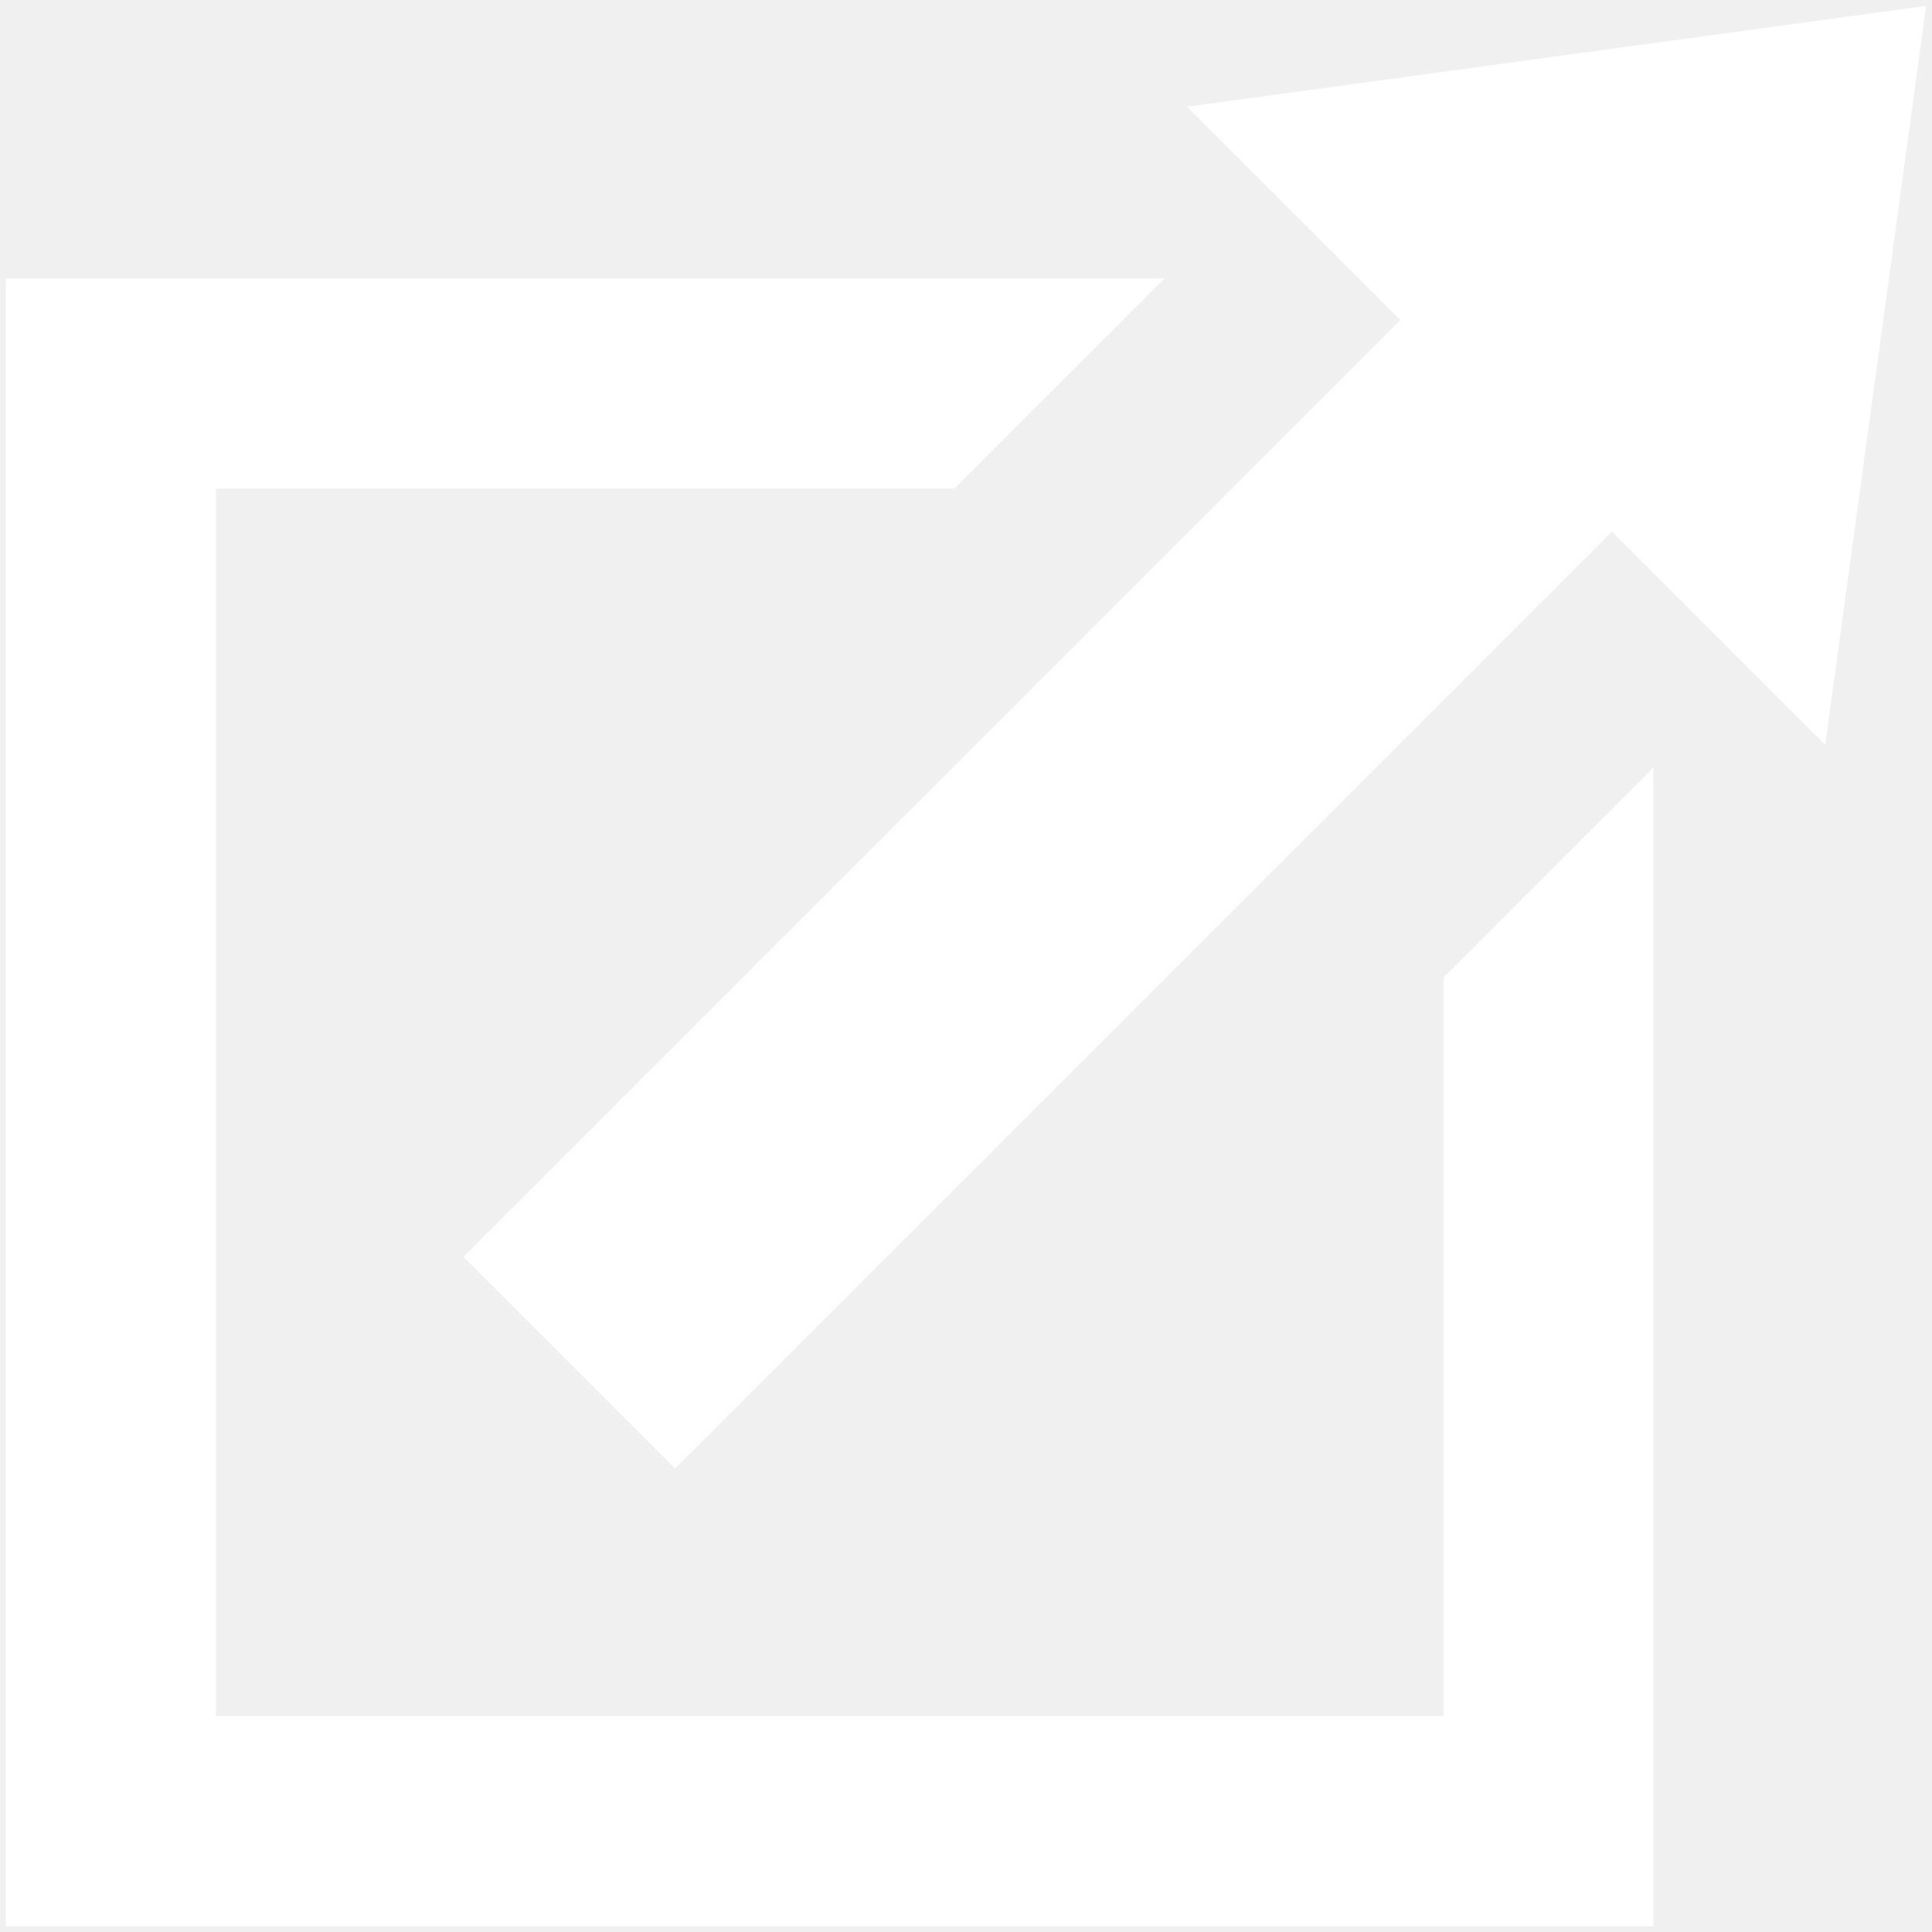
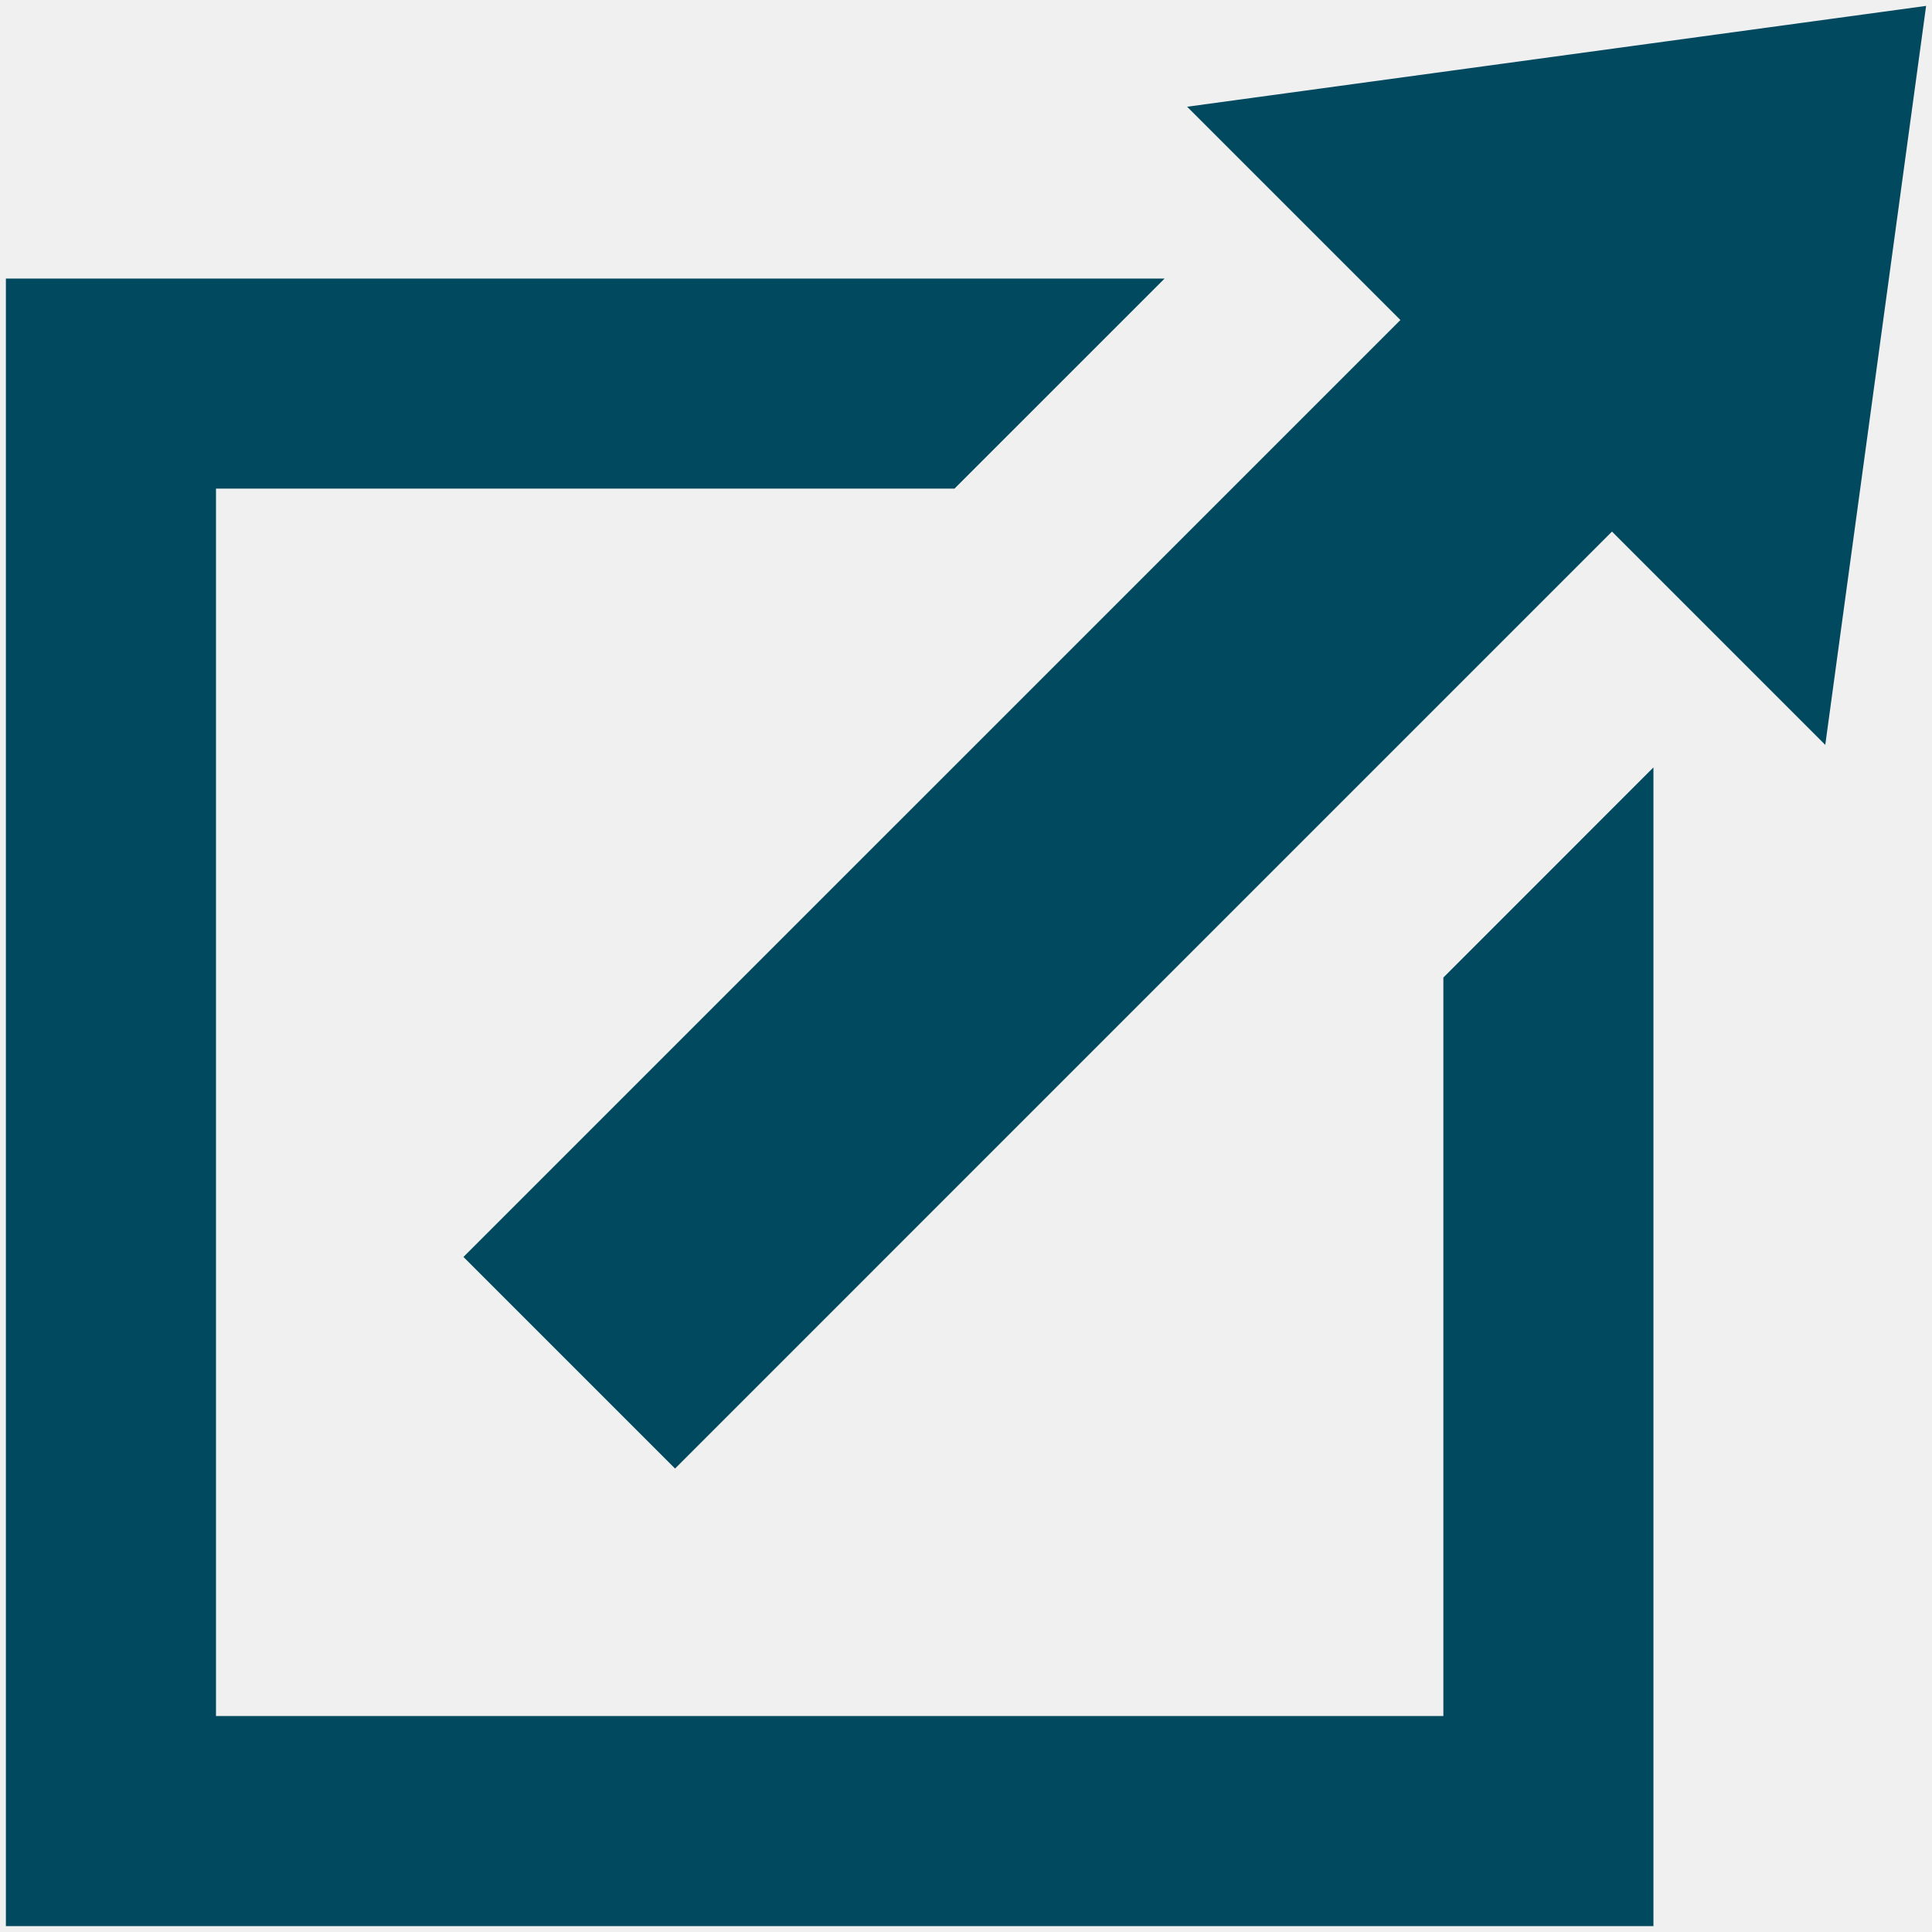
- <svg xmlns="http://www.w3.org/2000/svg" width="82" height="82" viewBox="0 0 82 82" fill="none">
-   <path d="M61.261 72.833H9.167V20.739H40.511L49.428 11.823H0.25V81.75H70.177V32.572L61.261 41.489V72.833Z" fill="white" />
-   <path d="M50.385 4.53L59.438 13.582L19.67 53.349L28.651 62.33L56.629 34.351L65.546 25.434L68.418 22.562L77.47 31.615L81.75 0.25L50.385 4.53Z" fill="white" />
+ <svg xmlns="http://www.w3.org/2000/svg" width="30" height="30" viewBox="0 0 82 82" fill="none">
+   <path d="M61.261 72.833H9.167V20.739H40.511L49.428 11.823H0.25V81.75H70.177V32.572L61.261 41.489V72.833Z" fill="#01495f" />
+   <path d="M50.385 4.53L59.438 13.582L19.67 53.349L28.651 62.33L56.629 34.351L65.546 25.434L68.418 22.562L77.47 31.615L81.75 0.25L50.385 4.53Z" fill="#01495f" />
</svg>
